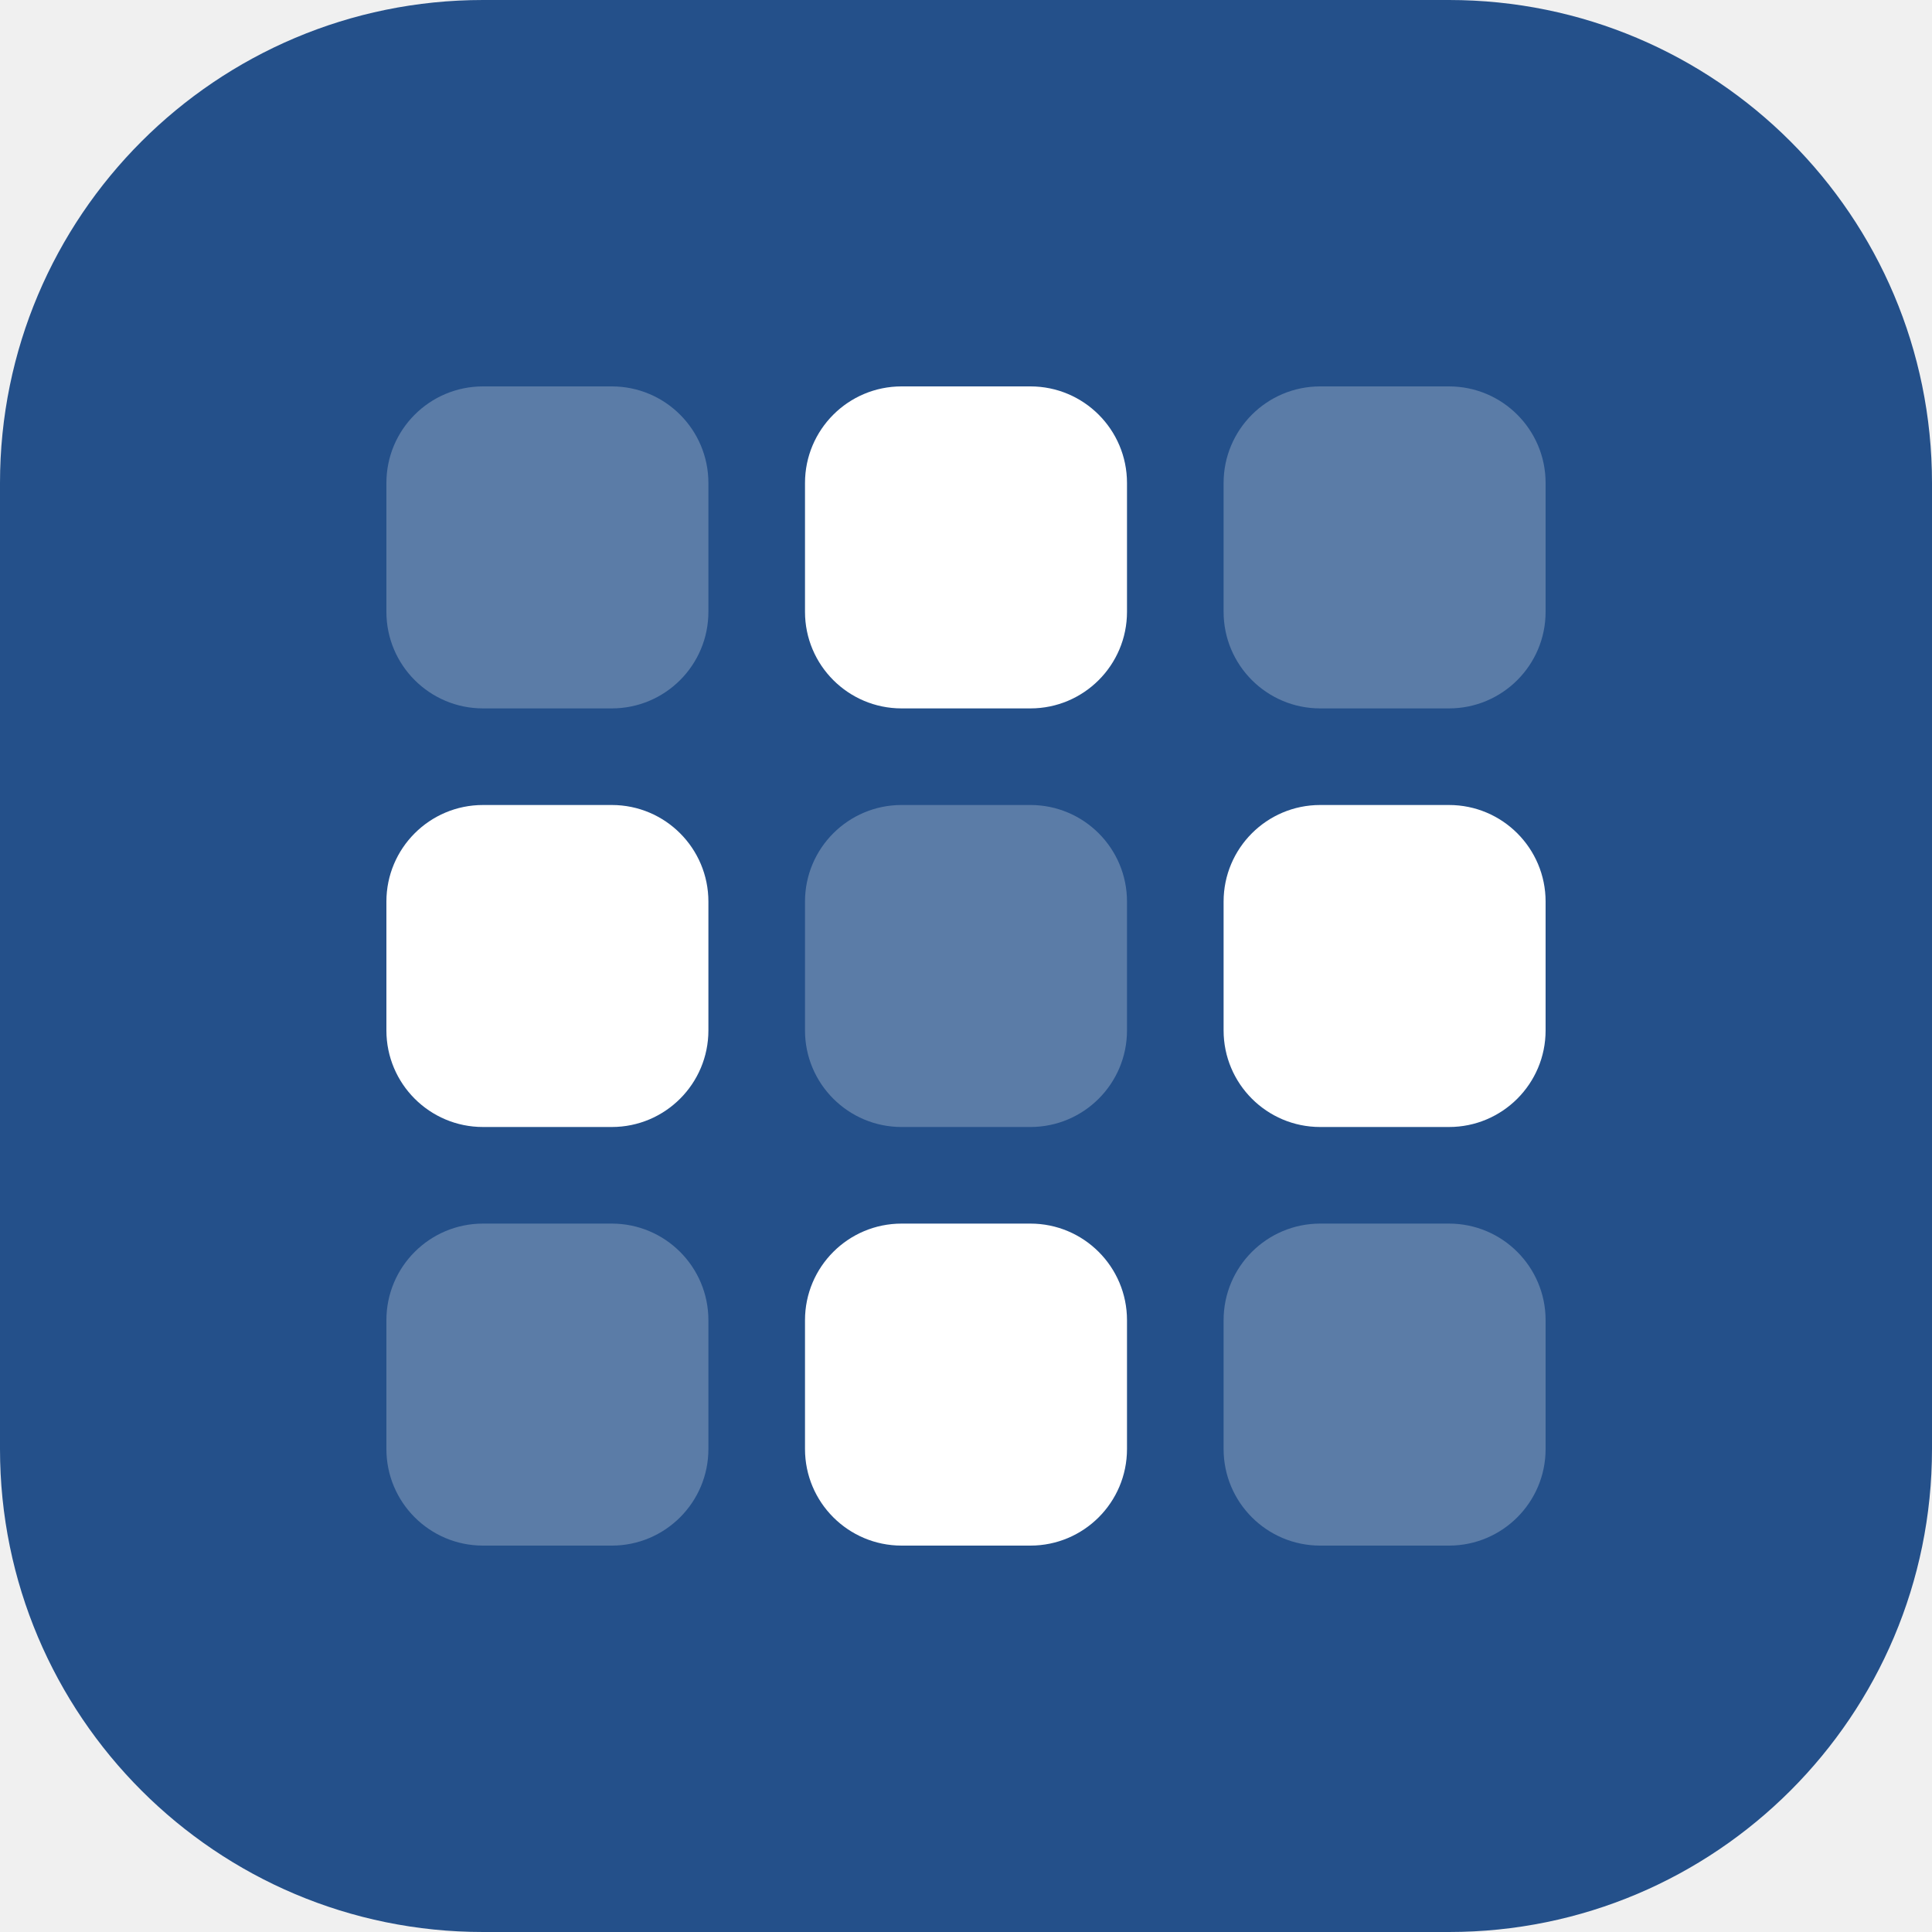
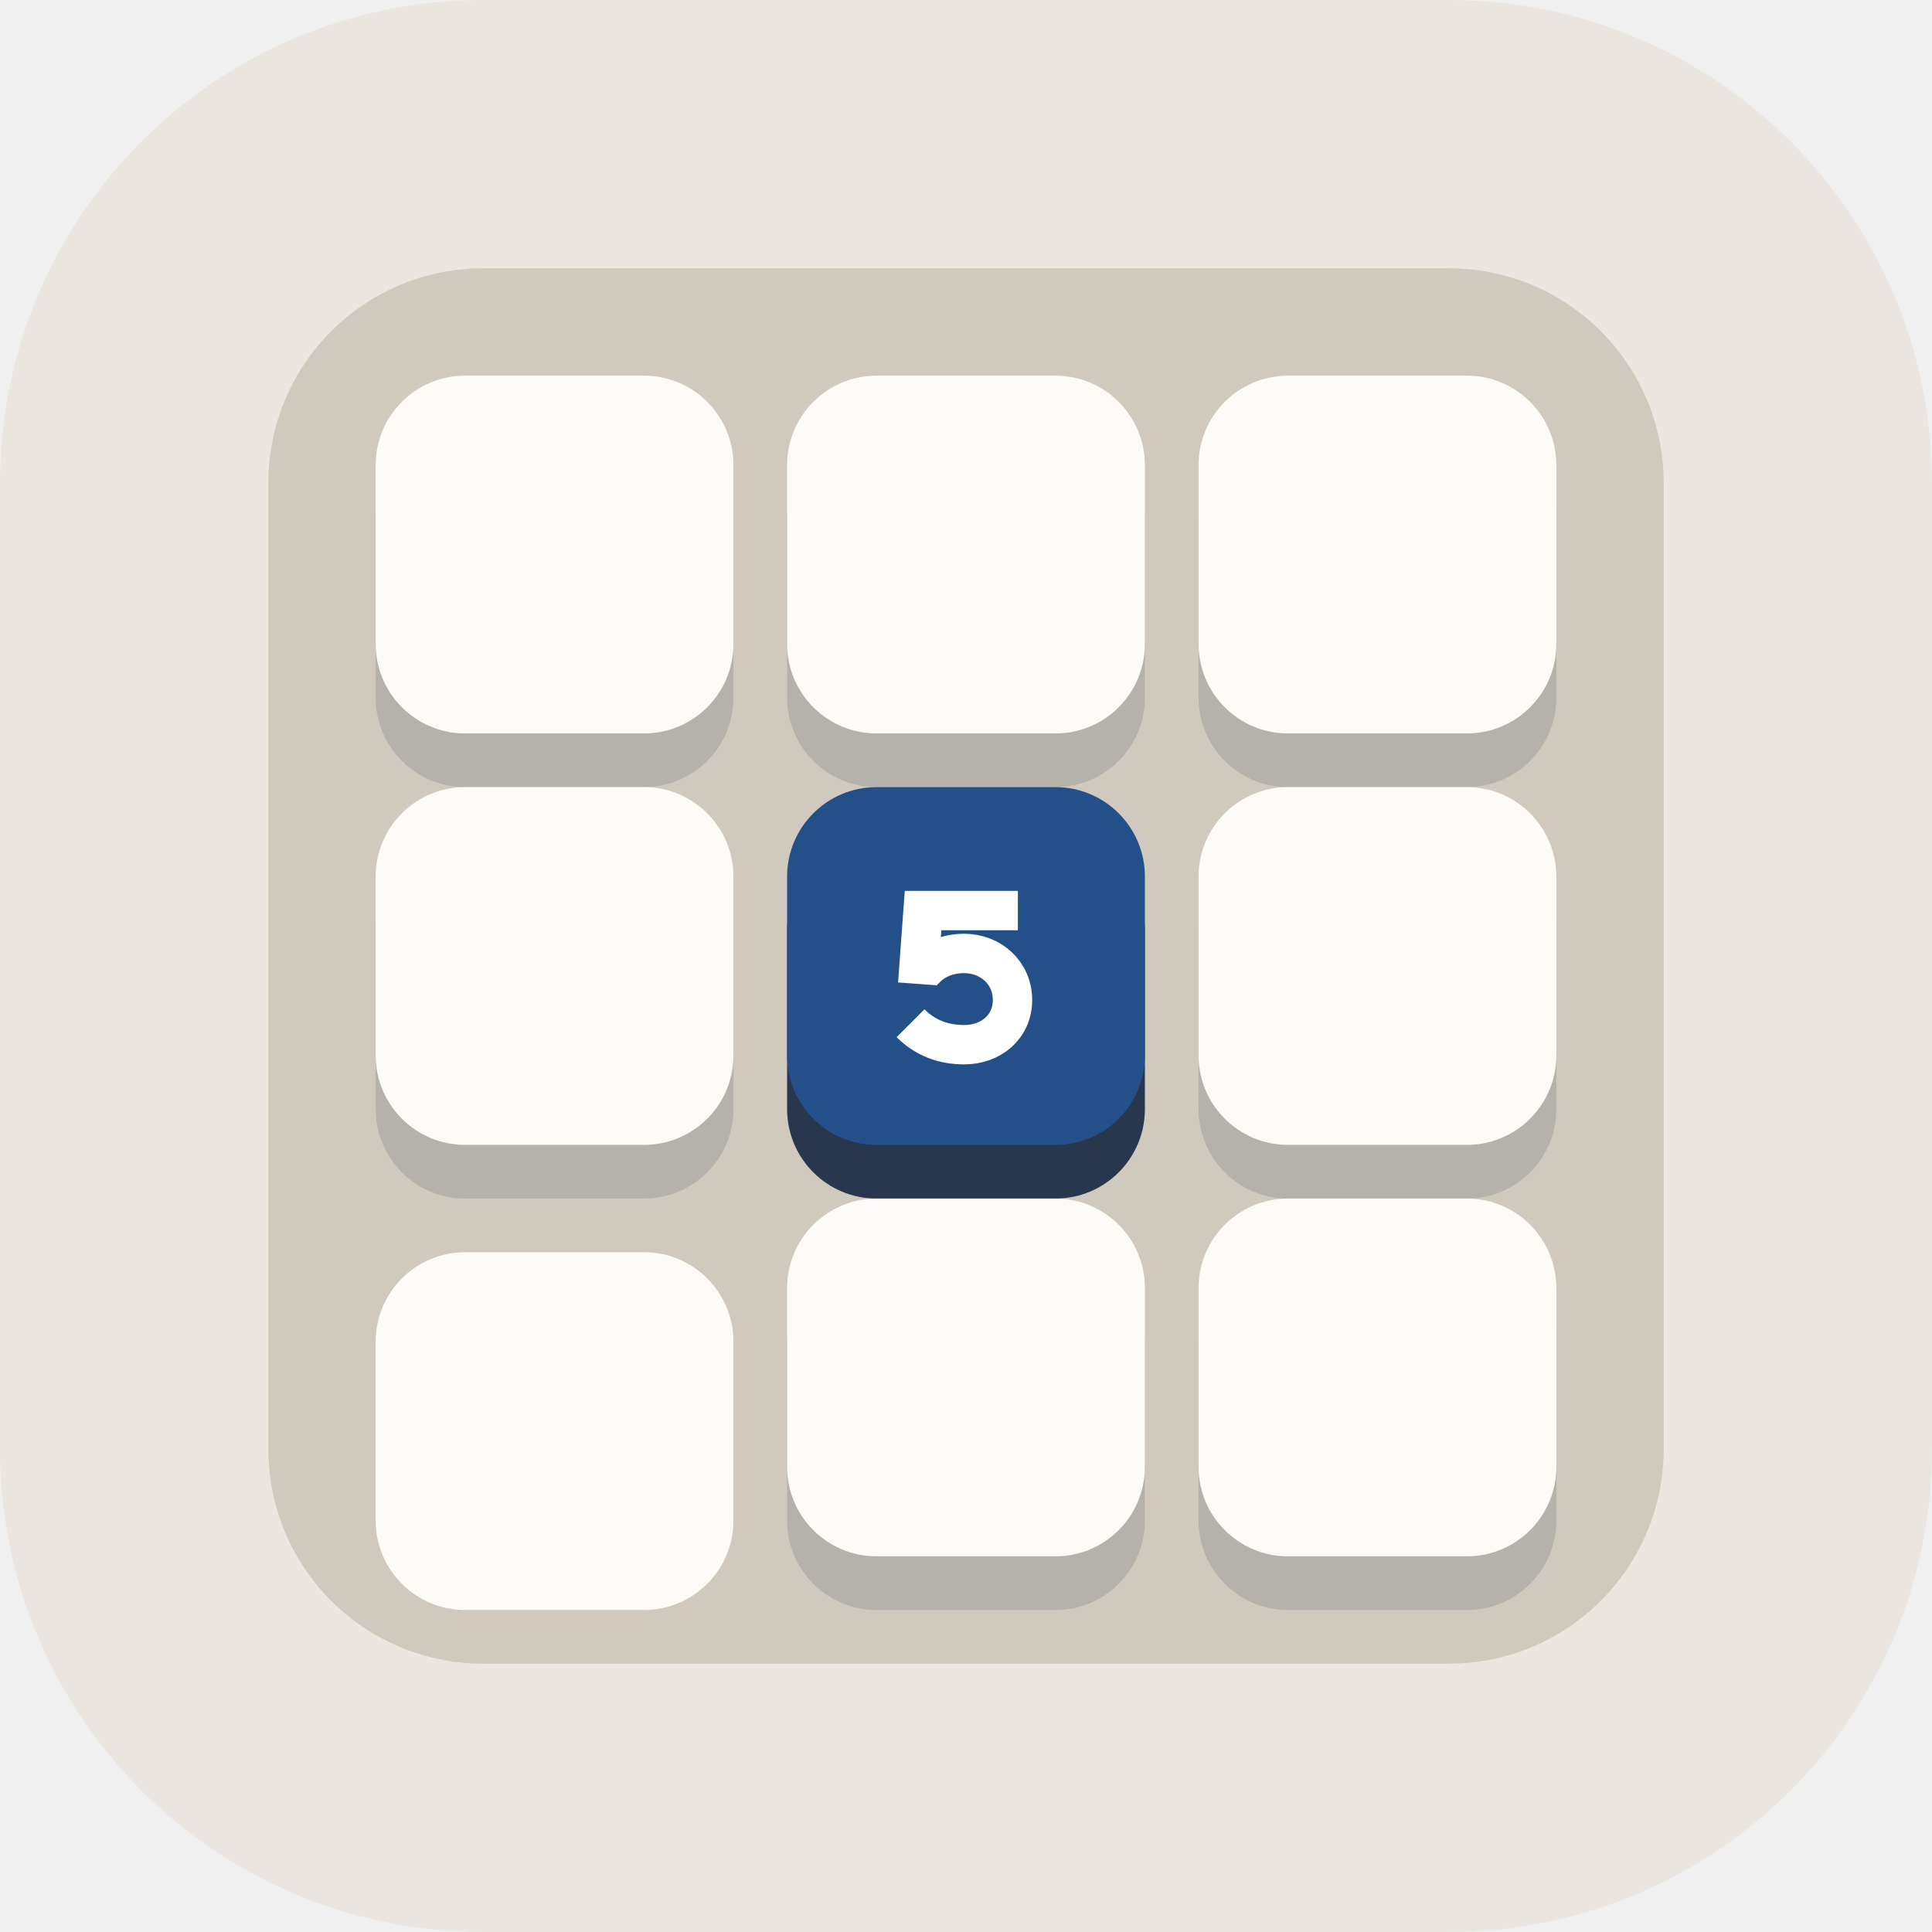
- <svg xmlns="http://www.w3.org/2000/svg" viewBox="0 0 240 240">
-   <rect width="240" height="240" rx="60" fill="#24508A" />
-   <rect x="48" y="48" width="40" height="40" rx="12" fill="#FFFFFF" fill-opacity="0.25" />
-   <rect x="100" y="48" width="40" height="40" rx="12" fill="#FFFFFF" />
-   <rect x="152" y="48" width="40" height="40" rx="12" fill="#FFFFFF" fill-opacity="0.25" />
-   <rect x="48" y="100" width="40" height="40" rx="12" fill="#FFFFFF" />
-   <rect x="100" y="100" width="40" height="40" rx="12" fill="#FFFFFF" fill-opacity="0.25" />
-   <rect x="152" y="100" width="40" height="40" rx="12" fill="#FFFFFF" />
-   <rect x="48" y="152" width="40" height="40" rx="12" fill="#FFFFFF" fill-opacity="0.25" />
-   <rect x="100" y="152" width="40" height="40" rx="12" fill="#FFFFFF" />
-   <rect x="152" y="152" width="40" height="40" rx="12" fill="#FFFFFF" fill-opacity="0.25" />
+ <svg xmlns="http://www.w3.org/2000/svg" viewBox="0 0 108 108">
+   <clipPath id="icon-shape">
+     <rect width="108" height="108" rx="27" />
+   </clipPath>
+   <g clip-path="url(#icon-shape)">
+     <svg viewBox="0 0 108 108">
+       <rect width="108" height="108" fill="#EBE7E0" />
+       <rect x="15" y="15" width="78" height="78" rx="12" fill="#D0C9BD" />
+       <rect x="21" y="24" width="20" height="20" rx="5" fill="#B5B1AB" />
+       <rect x="21" y="21" width="20" height="20" rx="5" fill="#FCFBF8" />
+       <rect x="44" y="24" width="20" height="20" rx="5" fill="#B5B1AB" />
+       <rect x="44" y="21" width="20" height="20" rx="5" fill="#FCFBF8" />
+       <rect x="67" y="24" width="20" height="20" rx="5" fill="#B5B1AB" />
+       <rect x="67" y="21" width="20" height="20" rx="5" fill="#FCFBF8" />
+       <rect x="21" y="47" width="20" height="20" rx="5" fill="#B5B1AB" />
+       <rect x="21" y="44" width="20" height="20" rx="5" fill="#FCFBF8" />
+       <rect x="44" y="47" width="20" height="20" rx="5" fill="#28374D" />
+       <rect x="44" y="44" width="20" height="20" rx="5" fill="#24508A" />
+       <rect x="67" y="47" width="20" height="20" rx="5" fill="#B5B1AB" />
+       <rect x="67" y="44" width="20" height="20" rx="5" fill="#FCFBF8" />
+       <rect x="21" y="70" width="20" height="20" rx="5" fill="#FCFBF8" />
+       <rect x="44" y="70" width="20" height="20" rx="5" fill="#B5B1AB" />
+       <rect x="44" y="67" width="20" height="20" rx="5" fill="#FCFBF8" />
+       <rect x="67" y="70" width="20" height="20" rx="5" fill="#B5B1AB" />
+       <rect x="67" y="67" width="20" height="20" rx="5" fill="#FCFBF8" />
+       <path d="M56.9 50.9H51.6L51.3 55M51.6 54.3C52.2 53.6 53 53.3 53.9 53.3C55.4 53.3 56.6 54.4 56.6 55.9C56.6 57.4 55.4 58.4 53.9 58.4C52.7 58.4 51.7 58 50.9 57.2" fill="none" stroke="#FFFFFF" stroke-width="2.2" />
+     </svg>
+   </g>
</svg>
